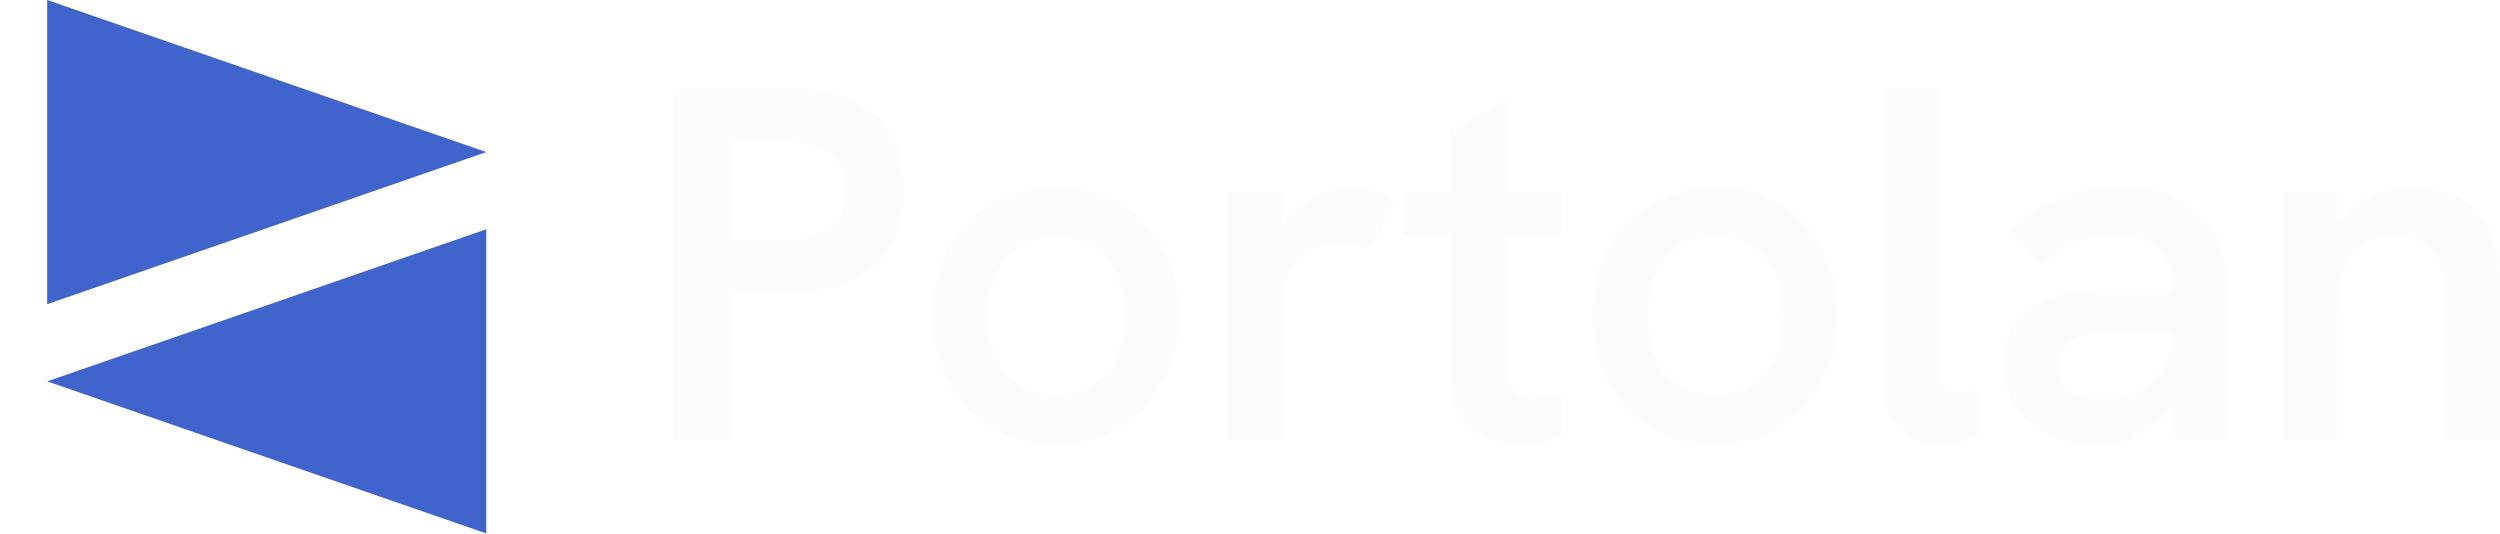
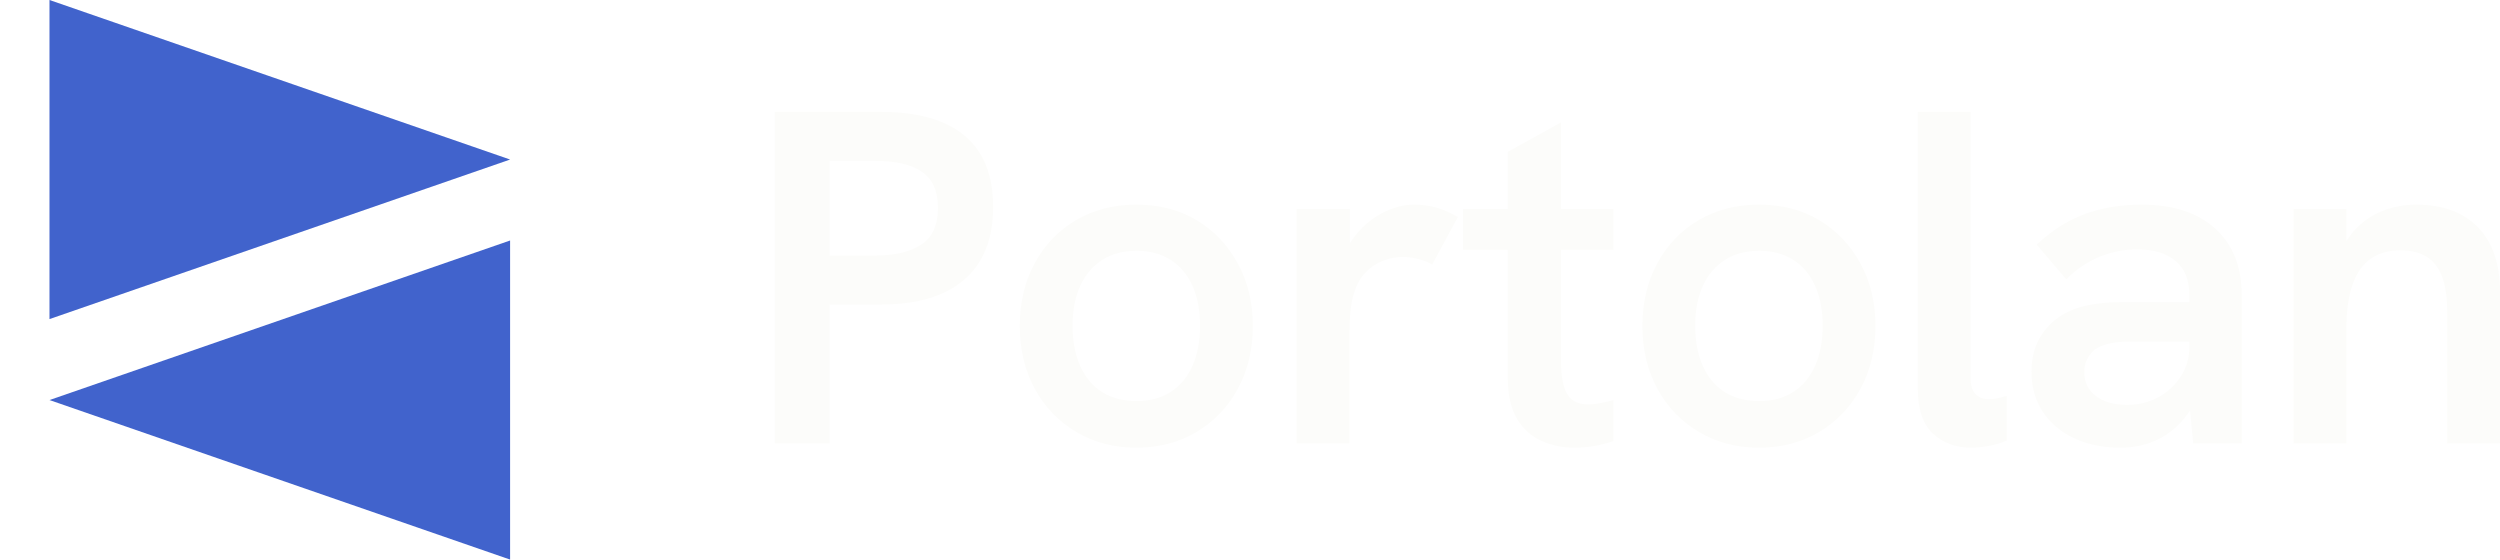
- <svg xmlns="http://www.w3.org/2000/svg" viewBox="0 0 149.970 32.000" role="img" aria-label="Portolan">
+ <svg xmlns="http://www.w3.org/2000/svg" viewBox="0 0 142.963 32.000" role="img" aria-label="Portolan">
  <g fill="#4163cc">
    <path d="M2.83 18.247l26.34-9.124L2.83 0z" />
    <path d="M29.17 32V13.753L2.83 22.877z" />
  </g>
-   <path fill="#fcfcfa" d="M40.373 26.395V5.333H47.111Q50.616 5.333 52.429 6.844Q54.242 8.355 54.242 11.377Q54.242 14.398 52.414 15.985Q50.586 17.571 47.111 17.571H43.848V26.395ZM43.848 14.459H46.748Q48.622 14.459 49.680 13.764Q50.737 13.069 50.737 11.437Q50.737 9.836 49.725 9.141Q48.713 8.446 46.748 8.446H43.848Z M63.338 26.667Q61.222 26.667 59.530 25.670Q57.838 24.672 56.886 22.920Q55.934 21.167 55.934 18.931Q55.934 16.695 56.886 14.942Q57.838 13.190 59.515 12.208Q61.192 11.226 63.338 11.226Q65.513 11.226 67.160 12.208Q68.807 13.190 69.774 14.942Q70.741 16.695 70.741 18.931Q70.741 21.167 69.789 22.920Q68.837 24.672 67.160 25.670Q65.483 26.667 63.338 26.667ZM63.368 23.705Q64.607 23.705 65.513 23.131Q66.420 22.557 66.903 21.469Q67.387 20.381 67.387 18.931Q67.387 17.450 66.903 16.378Q66.420 15.305 65.513 14.731Q64.607 14.157 63.368 14.157Q62.069 14.157 61.162 14.746Q60.256 15.335 59.772 16.393Q59.289 17.450 59.289 18.931Q59.289 20.381 59.772 21.469Q60.256 22.557 61.162 23.131Q62.069 23.705 63.368 23.705Z M73.521 26.395V11.498H76.905V15.517L76.271 15.607Q76.422 14.308 77.147 13.326Q77.872 12.344 78.915 11.785Q79.957 11.226 80.985 11.226Q81.710 11.226 82.375 11.407Q83.039 11.588 83.765 12.011L82.133 15.033Q81.800 14.822 81.272 14.686Q80.743 14.550 80.259 14.550Q79.625 14.550 79.005 14.791Q78.386 15.033 77.902 15.532Q77.419 16.030 77.177 16.816Q77.026 17.239 76.951 17.919Q76.875 18.599 76.875 19.807V26.395Z M91.168 26.667Q90.050 26.667 89.068 26.229Q88.086 25.790 87.511 24.808Q86.937 23.826 86.937 22.225V7.872L90.322 5.998V21.288Q90.322 22.557 90.699 23.237Q91.077 23.917 92.074 23.917Q92.376 23.917 92.784 23.841Q93.192 23.766 93.646 23.645V26.244Q93.041 26.455 92.422 26.561Q91.802 26.667 91.168 26.667ZM84.097 14.096V11.498H93.646V14.096Z M102.892 26.667Q100.777 26.667 99.085 25.670Q97.393 24.672 96.441 22.920Q95.489 21.167 95.489 18.931Q95.489 16.695 96.441 14.942Q97.393 13.190 99.070 12.208Q100.747 11.226 102.892 11.226Q105.068 11.226 106.715 12.208Q108.361 13.190 109.328 14.942Q110.295 16.695 110.295 18.931Q110.295 21.167 109.343 22.920Q108.392 24.672 106.715 25.670Q105.037 26.667 102.892 26.667ZM102.922 23.705Q104.161 23.705 105.068 23.131Q105.974 22.557 106.458 21.469Q106.941 20.381 106.941 18.931Q106.941 17.450 106.458 16.378Q105.974 15.305 105.068 14.731Q104.161 14.157 102.922 14.157Q101.623 14.157 100.716 14.746Q99.810 15.335 99.326 16.393Q98.843 17.450 98.843 18.931Q98.843 20.381 99.326 21.469Q99.810 22.557 100.716 23.131Q101.623 23.705 102.922 23.705Z M116.369 26.667Q114.918 26.667 113.952 25.775Q112.985 24.884 112.985 22.920V5.333H116.339V22.255Q116.339 22.950 116.656 23.267Q116.973 23.585 117.487 23.585Q117.759 23.585 118.046 23.524Q118.333 23.464 118.635 23.373V26.213Q118.061 26.455 117.457 26.561Q116.852 26.667 116.369 26.667Z M130.480 26.395 130.239 23.887V16.997Q130.239 15.547 129.362 14.806Q128.486 14.066 126.915 14.066Q125.706 14.066 124.543 14.534Q123.379 15.003 122.412 15.970L120.539 13.764Q121.989 12.404 123.621 11.815Q125.253 11.226 127.187 11.226Q130.208 11.226 131.885 12.752Q133.563 14.278 133.563 16.997V26.395ZM125.857 26.667Q124.195 26.667 122.911 26.062Q121.627 25.458 120.917 24.370Q120.206 23.282 120.206 21.832Q120.206 20.593 120.735 19.687Q121.264 18.780 122.110 18.266Q122.835 17.813 123.802 17.617Q124.769 17.420 125.827 17.420H130.511V19.928H126.310Q125.766 19.928 125.223 20.034Q124.679 20.140 124.256 20.412Q123.953 20.653 123.757 21.016Q123.561 21.379 123.561 21.862Q123.561 22.829 124.301 23.388Q125.041 23.947 126.280 23.947Q127.368 23.947 128.259 23.464Q129.151 22.980 129.695 22.134Q130.239 21.288 130.239 20.230L131.266 21.892Q130.903 23.464 130.118 24.536Q129.332 25.609 128.244 26.138Q127.156 26.667 125.857 26.667Z M136.856 26.395V11.498H140.210V14.791L139.606 14.942Q139.999 13.643 140.754 12.827Q141.510 12.011 142.522 11.619Q143.534 11.226 144.652 11.226Q147.160 11.226 148.565 12.661Q149.970 14.096 149.970 16.755V26.395H146.616V17.994Q146.616 16.000 145.891 15.063Q145.166 14.127 143.655 14.127Q142.537 14.127 141.766 14.655Q140.996 15.184 140.603 16.302Q140.210 17.420 140.210 19.143V26.395Z" />
+   <path fill="#fcfcfa" d="M44.308 25.357V6.398H50.373Q53.529 6.398 55.161 7.758Q56.793 9.118 56.793 11.838Q56.793 14.558 55.147 15.986Q53.501 17.414 50.373 17.414H47.436V25.357ZM47.436 14.613H50.047Q51.733 14.613 52.685 13.987Q53.637 13.362 53.637 11.893Q53.637 10.451 52.726 9.826Q51.815 9.200 50.047 9.200H47.436Z M64.980 25.602Q63.076 25.602 61.553 24.704Q60.030 23.807 59.173 22.229Q58.316 20.651 58.316 18.638Q58.316 16.626 59.173 15.048Q60.030 13.470 61.539 12.586Q63.049 11.702 64.980 11.702Q66.938 11.702 68.421 12.586Q69.903 13.470 70.774 15.048Q71.644 16.626 71.644 18.638Q71.644 20.651 70.787 22.229Q69.930 23.807 68.421 24.704Q66.911 25.602 64.980 25.602ZM65.007 22.936Q66.122 22.936 66.938 22.419Q67.754 21.902 68.190 20.923Q68.625 19.944 68.625 18.638Q68.625 17.306 68.190 16.340Q67.754 15.374 66.938 14.858Q66.122 14.341 65.007 14.341Q63.838 14.341 63.022 14.871Q62.206 15.402 61.770 16.354Q61.335 17.306 61.335 18.638Q61.335 19.944 61.770 20.923Q62.206 21.902 63.022 22.419Q63.838 22.936 65.007 22.936Z M74.147 25.357V11.947H77.193V15.565L76.622 15.646Q76.758 14.477 77.411 13.593Q78.063 12.709 79.002 12.206Q79.940 11.702 80.865 11.702Q81.518 11.702 82.116 11.866Q82.715 12.029 83.367 12.410L81.899 15.130Q81.599 14.939 81.123 14.817Q80.647 14.694 80.212 14.694Q79.641 14.694 79.083 14.912Q78.526 15.130 78.091 15.578Q77.655 16.027 77.438 16.734Q77.302 17.115 77.234 17.727Q77.166 18.339 77.166 19.427V25.357Z M90.032 25.602Q89.025 25.602 88.141 25.207Q87.257 24.813 86.740 23.929Q86.223 23.045 86.223 21.603V8.683L89.270 6.997V20.760Q89.270 21.902 89.610 22.514Q89.950 23.127 90.848 23.127Q91.120 23.127 91.487 23.058Q91.854 22.990 92.262 22.882V25.221Q91.718 25.411 91.160 25.507Q90.603 25.602 90.032 25.602ZM83.667 14.286V11.947H92.262V14.286Z M100.585 25.602Q98.681 25.602 97.158 24.704Q95.635 23.807 94.778 22.229Q93.921 20.651 93.921 18.638Q93.921 16.626 94.778 15.048Q95.635 13.470 97.144 12.586Q98.654 11.702 100.585 11.702Q102.544 11.702 104.026 12.586Q105.509 13.470 106.379 15.048Q107.249 16.626 107.249 18.638Q107.249 20.651 106.393 22.229Q105.536 23.807 104.026 24.704Q102.517 25.602 100.585 25.602ZM100.612 22.936Q101.728 22.936 102.544 22.419Q103.360 21.902 103.795 20.923Q104.230 19.944 104.230 18.638Q104.230 17.306 103.795 16.340Q103.360 15.374 102.544 14.858Q101.728 14.341 100.612 14.341Q99.443 14.341 98.627 14.871Q97.811 15.402 97.376 16.354Q96.940 17.306 96.940 18.638Q96.940 19.944 97.376 20.923Q97.811 21.902 98.627 22.419Q99.443 22.936 100.612 22.936Z M112.717 25.602Q111.411 25.602 110.541 24.799Q109.670 23.997 109.670 22.229V6.398H112.689V21.630Q112.689 22.256 112.975 22.542Q113.261 22.827 113.723 22.827Q113.968 22.827 114.226 22.773Q114.485 22.718 114.757 22.637V25.194Q114.240 25.411 113.696 25.507Q113.152 25.602 112.717 25.602Z M125.419 25.357 125.202 23.099V16.898Q125.202 15.592 124.413 14.926Q123.624 14.259 122.210 14.259Q121.122 14.259 120.074 14.681Q119.027 15.102 118.157 15.973L116.470 13.987Q117.776 12.763 119.245 12.233Q120.714 11.702 122.454 11.702Q125.174 11.702 126.684 13.076Q128.194 14.450 128.194 16.898V25.357ZM121.258 25.602Q119.762 25.602 118.606 25.058Q117.450 24.514 116.810 23.535Q116.171 22.555 116.171 21.250Q116.171 20.134 116.647 19.318Q117.123 18.502 117.885 18.040Q118.538 17.632 119.408 17.455Q120.278 17.278 121.230 17.278H125.446V19.536H121.666Q121.176 19.536 120.686 19.631Q120.197 19.726 119.816 19.971Q119.544 20.189 119.367 20.515Q119.190 20.842 119.190 21.277Q119.190 22.147 119.857 22.650Q120.523 23.154 121.638 23.154Q122.618 23.154 123.420 22.718Q124.222 22.283 124.712 21.522Q125.202 20.760 125.202 19.808L126.126 21.304Q125.800 22.718 125.093 23.684Q124.386 24.650 123.406 25.126Q122.427 25.602 121.258 25.602Z M131.159 25.357V11.947H134.178V14.912L133.634 15.048Q133.987 13.878 134.667 13.144Q135.347 12.410 136.259 12.056Q137.170 11.702 138.176 11.702Q140.434 11.702 141.699 12.994Q142.963 14.286 142.963 16.680V25.357H139.944V17.795Q139.944 16.000 139.291 15.157Q138.639 14.314 137.279 14.314Q136.272 14.314 135.579 14.790Q134.885 15.266 134.531 16.272Q134.178 17.278 134.178 18.829V25.357Z" />
</svg>
